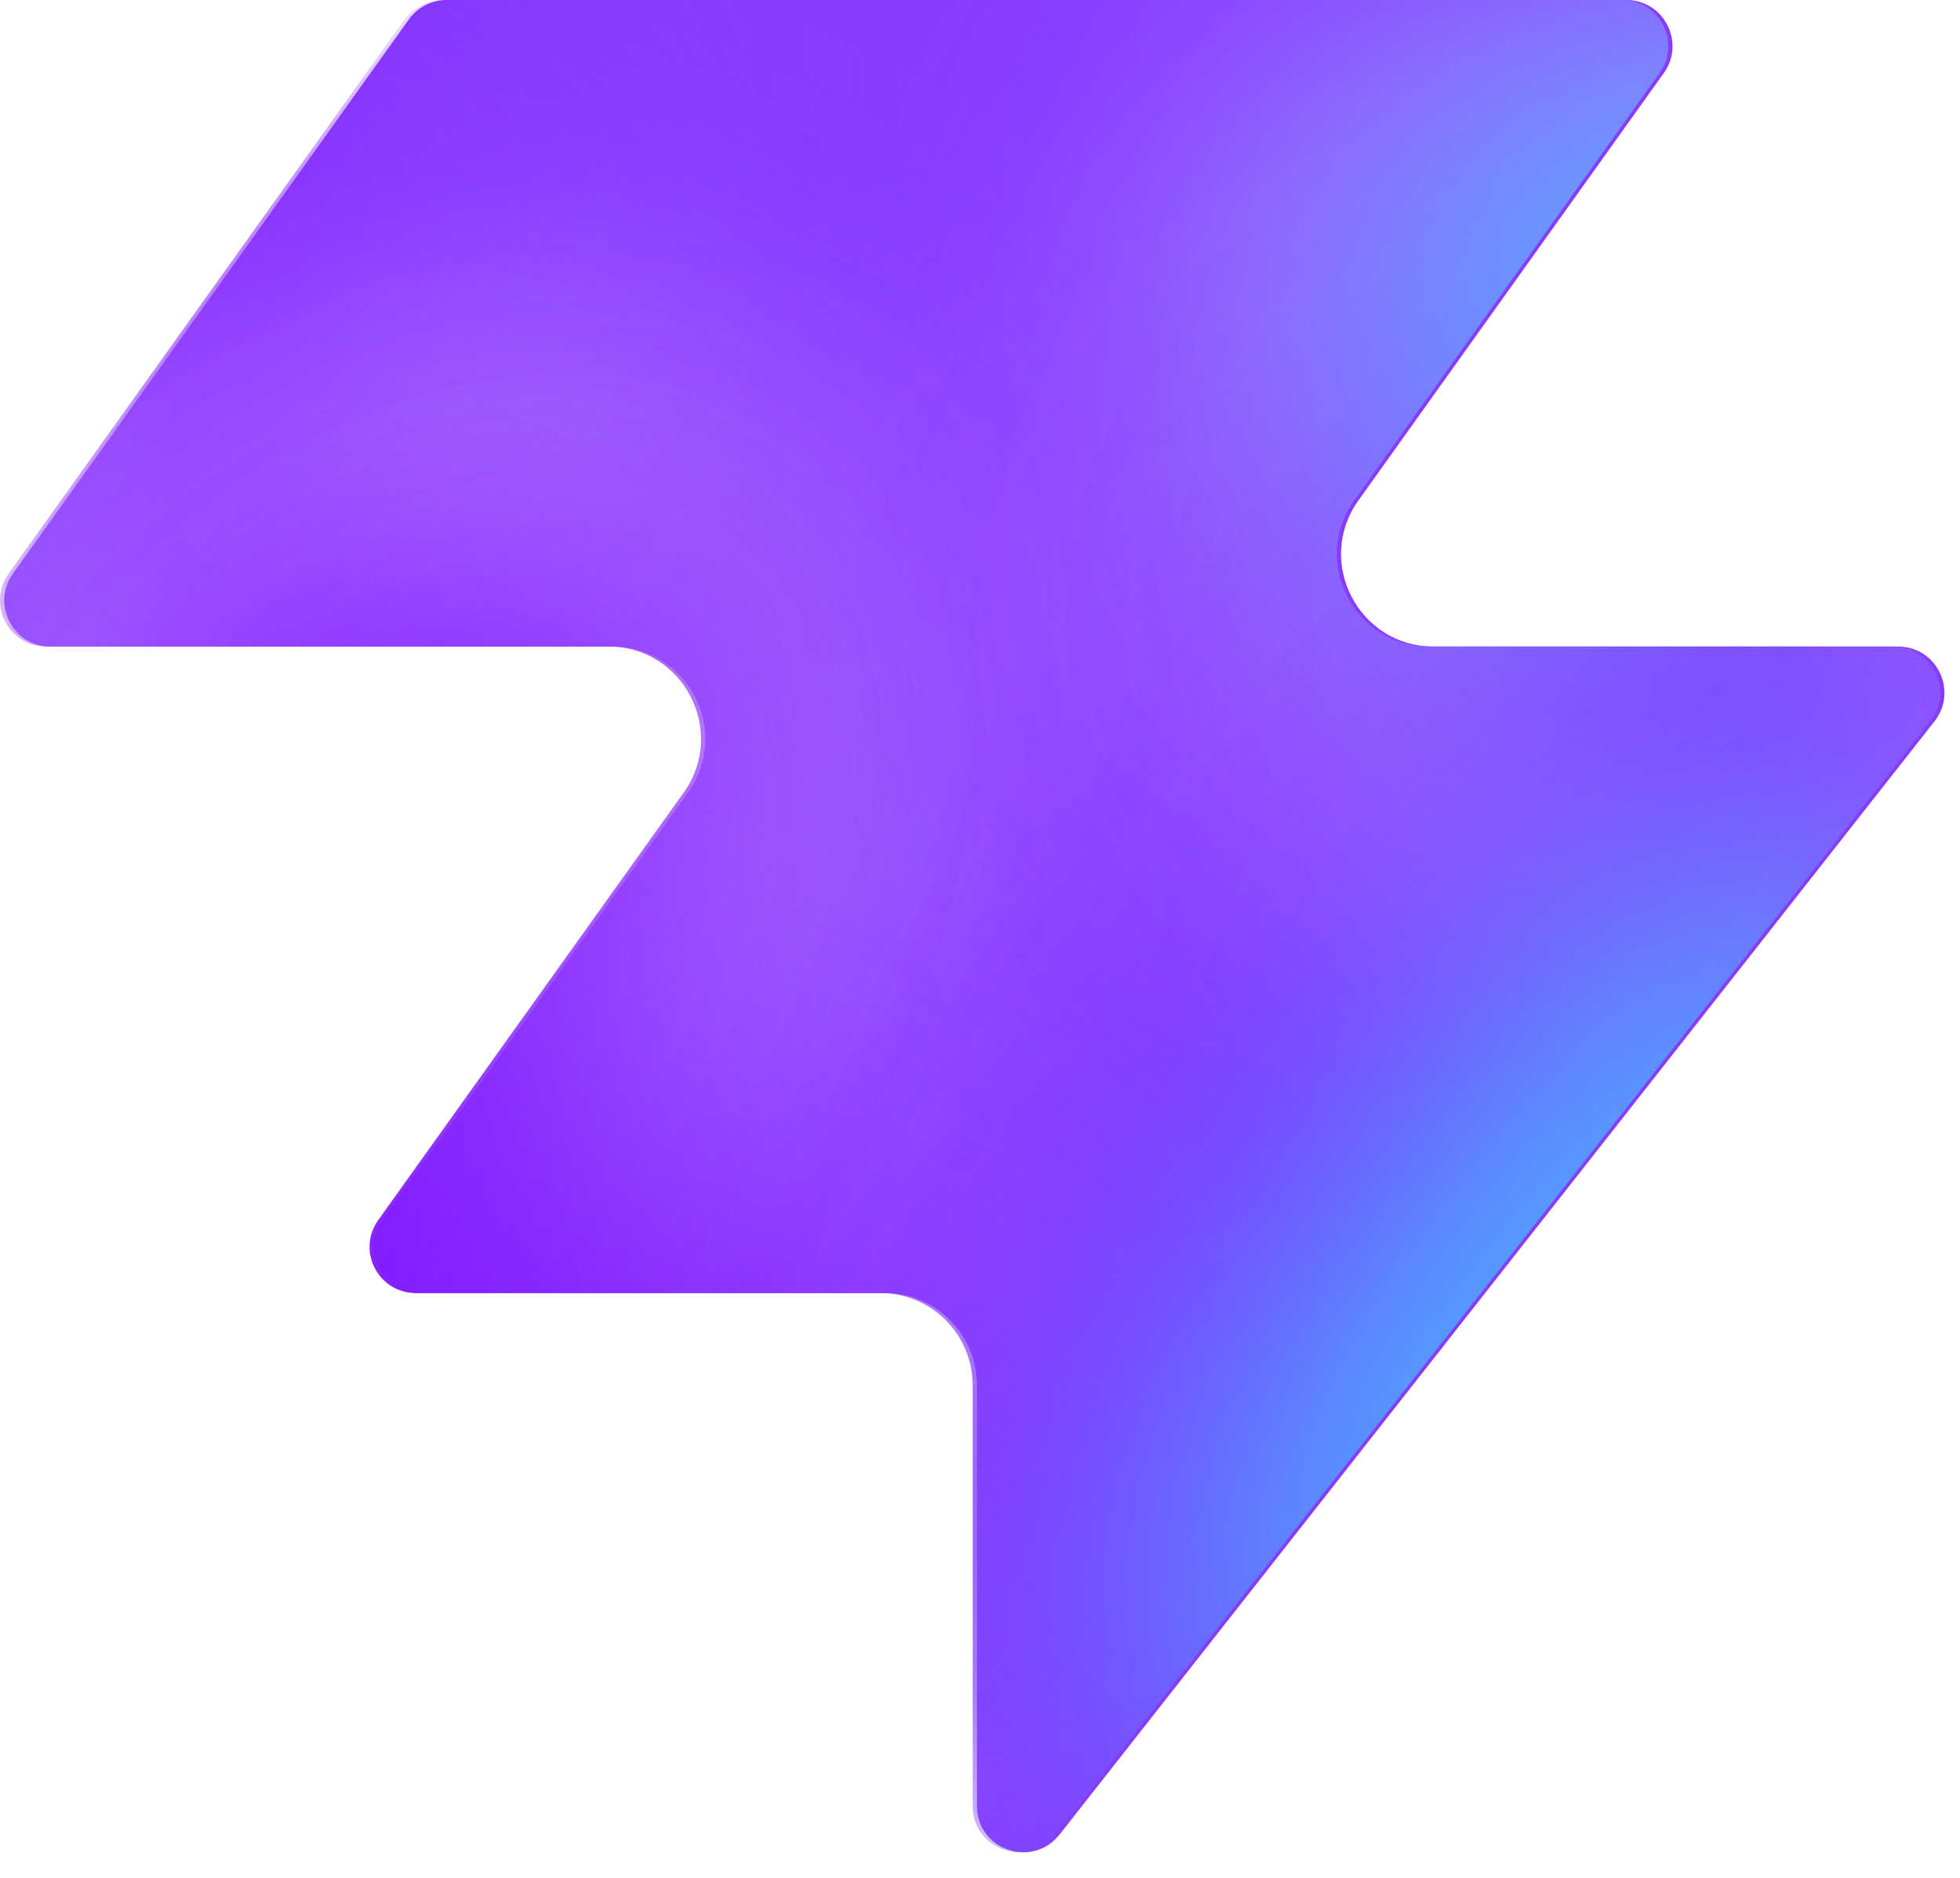
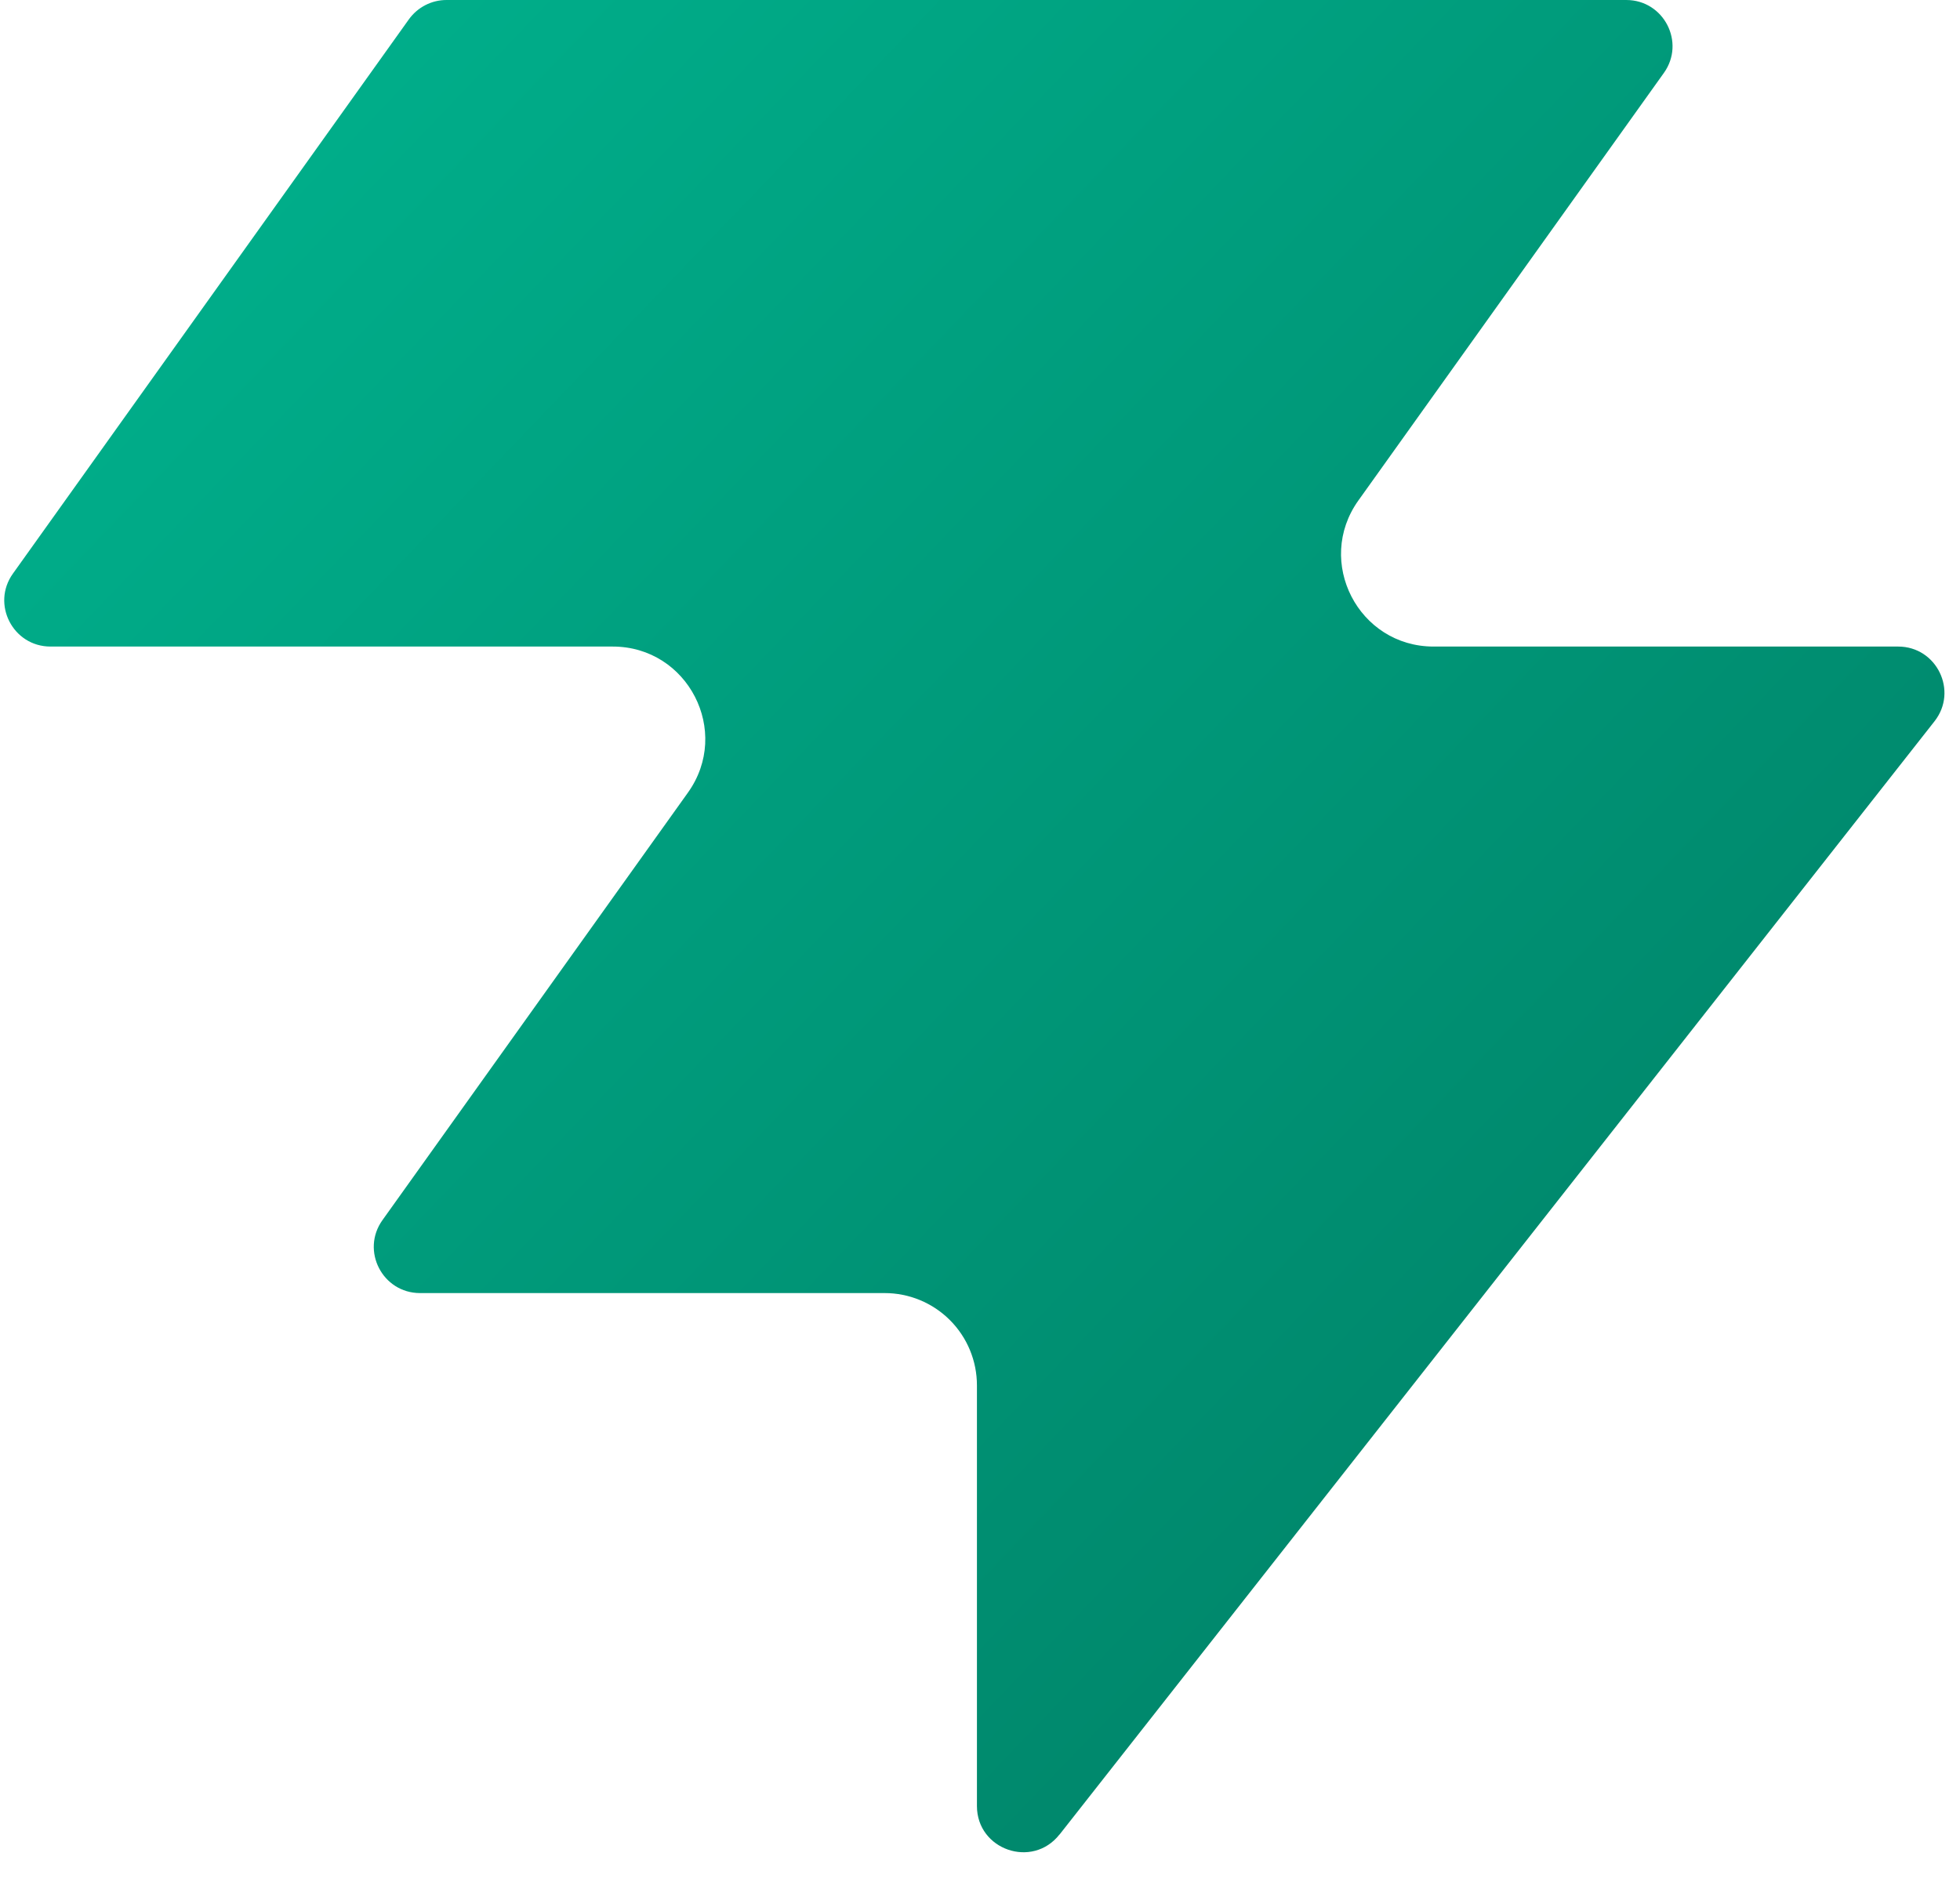
<svg xmlns="http://www.w3.org/2000/svg" width="48" height="46" fill="none" viewBox="0 0 48 46">
-   <path fill="#863bff" d="M25.946 44.938c-.664.845-2.021.375-2.021-.698V33.937a2.26 2.26 0 0 0-2.262-2.262H10.287c-.92 0-1.456-1.04-.92-1.788l7.48-10.471c1.07-1.497 0-3.578-1.842-3.578H1.237c-.92 0-1.456-1.04-.92-1.788L10.013.474c.214-.297.556-.474.92-.474h28.894c.92 0 1.456 1.04.92 1.788l-7.48 10.471c-1.07 1.498 0 3.579 1.842 3.579h11.377c.943 0 1.473 1.088.89 1.83L25.947 44.94z" style="fill:#863bff;fill:color(display-p3 .525 .23 1);fill-opacity:1" />
-   <mask id="a" width="48" height="46" x="0" y="0" maskUnits="userSpaceOnUse" style="mask-type:alpha">
-     <path fill="#000" d="M25.842 44.938c-.664.844-2.021.375-2.021-.698V33.937a2.26 2.26 0 0 0-2.262-2.262H10.183c-.92 0-1.456-1.04-.92-1.788l7.48-10.471c1.07-1.498 0-3.579-1.842-3.579H1.133c-.92 0-1.456-1.04-.92-1.787L9.91.473c.214-.297.556-.474.92-.474h28.894c.92 0 1.456 1.04.92 1.788l-7.48 10.471c-1.07 1.498 0 3.578 1.842 3.578h11.377c.943 0 1.473 1.088.89 1.832L25.843 44.94z" style="fill:#000;fill-opacity:1" />
-   </mask>
-   <g mask="url(#a)">
-     <g filter="url(#b)">
-       <ellipse cx="5.508" cy="14.704" fill="#ede6ff" rx="5.508" ry="14.704" style="fill:#ede6ff;fill:color(display-p3 .927 .903 1);fill-opacity:1" transform="matrix(.00324 1 1 -.00324 -4.47 31.516)" />
-     </g>
-     <g filter="url(#c)">
-       <ellipse cx="10.399" cy="29.851" fill="#ede6ff" rx="10.399" ry="29.851" style="fill:#ede6ff;fill:color(display-p3 .927 .903 1);fill-opacity:1" transform="matrix(.00324 1 1 -.00324 -39.328 7.883)" />
-     </g>
-     <g filter="url(#d)">
-       <ellipse cx="5.508" cy="30.487" fill="#7e14ff" rx="5.508" ry="30.487" style="fill:#7e14ff;fill:color(display-p3 .492 .077 1);fill-opacity:1" transform="rotate(89.814 -25.913 -14.639)scale(1 -1)" />
-     </g>
-     <g filter="url(#e)">
-       <ellipse cx="5.508" cy="30.599" fill="#7e14ff" rx="5.508" ry="30.599" style="fill:#7e14ff;fill:color(display-p3 .492 .077 1);fill-opacity:1" transform="rotate(89.814 -32.644 -3.334)scale(1 -1)" />
-     </g>
-     <g filter="url(#f)">
-       <ellipse cx="5.508" cy="30.599" fill="#7e14ff" rx="5.508" ry="30.599" style="fill:#7e14ff;fill:color(display-p3 .492 .077 1);fill-opacity:1" transform="matrix(.00324 1 1 -.00324 -34.34 30.47)" />
-     </g>
-     <g filter="url(#g)">
-       <ellipse cx="14.072" cy="22.078" fill="#ede6ff" rx="14.072" ry="22.078" style="fill:#ede6ff;fill:color(display-p3 .927 .903 1);fill-opacity:1" transform="rotate(93.35 24.506 48.493)scale(-1 1)" />
-     </g>
-     <g filter="url(#h)">
-       <ellipse cx="3.47" cy="21.501" fill="#7e14ff" rx="3.47" ry="21.501" style="fill:#7e14ff;fill:color(display-p3 .492 .077 1);fill-opacity:1" transform="rotate(89.009 28.708 47.59)scale(-1 1)" />
-     </g>
-     <g filter="url(#i)">
-       <ellipse cx="3.47" cy="21.501" fill="#7e14ff" rx="3.47" ry="21.501" style="fill:#7e14ff;fill:color(display-p3 .492 .077 1);fill-opacity:1" transform="rotate(89.009 28.708 47.59)scale(-1 1)" />
-     </g>
-     <g filter="url(#j)">
-       <ellipse cx=".387" cy="8.972" fill="#7e14ff" rx="4.407" ry="29.108" style="fill:#7e14ff;fill:color(display-p3 .492 .077 1);fill-opacity:1" transform="rotate(39.51 .387 8.972)" />
-     </g>
-     <g filter="url(#k)">
-       <ellipse cx="47.523" cy="-6.092" fill="#7e14ff" rx="4.407" ry="29.108" style="fill:#7e14ff;fill:color(display-p3 .492 .077 1);fill-opacity:1" transform="rotate(37.892 47.523 -6.092)" />
-     </g>
-     <g filter="url(#l)">
-       <ellipse cx="41.412" cy="6.333" fill="#47bfff" rx="5.971" ry="9.665" style="fill:#47bfff;fill:color(display-p3 .28 .748 1);fill-opacity:1" transform="rotate(37.892 41.412 6.333)" />
-     </g>
-     <g filter="url(#m)">
-       <ellipse cx="-1.879" cy="38.332" fill="#7e14ff" rx="4.407" ry="29.108" style="fill:#7e14ff;fill:color(display-p3 .492 .077 1);fill-opacity:1" transform="rotate(37.892 -1.88 38.332)" />
-     </g>
-     <g filter="url(#n)">
-       <ellipse cx="-1.879" cy="38.332" fill="#7e14ff" rx="4.407" ry="29.108" style="fill:#7e14ff;fill:color(display-p3 .492 .077 1);fill-opacity:1" transform="rotate(37.892 -1.88 38.332)" />
-     </g>
-     <g filter="url(#o)">
-       <ellipse cx="35.651" cy="29.907" fill="#7e14ff" rx="4.407" ry="29.108" style="fill:#7e14ff;fill:color(display-p3 .492 .077 1);fill-opacity:1" transform="rotate(37.892 35.651 29.907)" />
-     </g>
-     <g filter="url(#p)">
-       <ellipse cx="38.418" cy="32.4" fill="#47bfff" rx="5.971" ry="15.297" style="fill:#47bfff;fill:color(display-p3 .28 .748 1);fill-opacity:1" transform="rotate(37.892 38.418 32.4)" />
-     </g>
-   </g>
  <defs>
-     <filter id="b" width="60.045" height="41.654" x="-19.77" y="16.149" color-interpolation-filters="sRGB" filterUnits="userSpaceOnUse">
-       <feFlood flood-opacity="0" result="BackgroundImageFix" />
-       <feBlend in="SourceGraphic" in2="BackgroundImageFix" result="shape" />
-       <feGaussianBlur result="effect1_foregroundBlur_2002_17158" stdDeviation="7.659" />
-     </filter>
-     <filter id="c" width="90.34" height="51.437" x="-54.613" y="-7.533" color-interpolation-filters="sRGB" filterUnits="userSpaceOnUse">
-       <feFlood flood-opacity="0" result="BackgroundImageFix" />
-       <feBlend in="SourceGraphic" in2="BackgroundImageFix" result="shape" />
-       <feGaussianBlur result="effect1_foregroundBlur_2002_17158" stdDeviation="7.659" />
-     </filter>
-     <filter id="d" width="79.355" height="29.4" x="-49.64" y="2.03" color-interpolation-filters="sRGB" filterUnits="userSpaceOnUse">
-       <feFlood flood-opacity="0" result="BackgroundImageFix" />
-       <feBlend in="SourceGraphic" in2="BackgroundImageFix" result="shape" />
-       <feGaussianBlur result="effect1_foregroundBlur_2002_17158" stdDeviation="4.596" />
-     </filter>
-     <filter id="e" width="79.579" height="29.4" x="-45.045" y="20.029" color-interpolation-filters="sRGB" filterUnits="userSpaceOnUse">
-       <feFlood flood-opacity="0" result="BackgroundImageFix" />
-       <feBlend in="SourceGraphic" in2="BackgroundImageFix" result="shape" />
-       <feGaussianBlur result="effect1_foregroundBlur_2002_17158" stdDeviation="4.596" />
-     </filter>
-     <filter id="f" width="79.579" height="29.4" x="-43.513" y="21.178" color-interpolation-filters="sRGB" filterUnits="userSpaceOnUse">
-       <feFlood flood-opacity="0" result="BackgroundImageFix" />
-       <feBlend in="SourceGraphic" in2="BackgroundImageFix" result="shape" />
-       <feGaussianBlur result="effect1_foregroundBlur_2002_17158" stdDeviation="4.596" />
-     </filter>
-     <filter id="g" width="74.749" height="58.852" x="15.756" y="-17.901" color-interpolation-filters="sRGB" filterUnits="userSpaceOnUse">
-       <feFlood flood-opacity="0" result="BackgroundImageFix" />
-       <feBlend in="SourceGraphic" in2="BackgroundImageFix" result="shape" />
-       <feGaussianBlur result="effect1_foregroundBlur_2002_17158" stdDeviation="7.659" />
-     </filter>
-     <filter id="h" width="61.377" height="25.362" x="23.548" y="2.284" color-interpolation-filters="sRGB" filterUnits="userSpaceOnUse">
-       <feFlood flood-opacity="0" result="BackgroundImageFix" />
-       <feBlend in="SourceGraphic" in2="BackgroundImageFix" result="shape" />
-       <feGaussianBlur result="effect1_foregroundBlur_2002_17158" stdDeviation="4.596" />
-     </filter>
-     <filter id="i" width="61.377" height="25.362" x="23.548" y="2.284" color-interpolation-filters="sRGB" filterUnits="userSpaceOnUse">
-       <feFlood flood-opacity="0" result="BackgroundImageFix" />
-       <feBlend in="SourceGraphic" in2="BackgroundImageFix" result="shape" />
-       <feGaussianBlur result="effect1_foregroundBlur_2002_17158" stdDeviation="4.596" />
-     </filter>
-     <filter id="j" width="56.045" height="63.649" x="-27.636" y="-22.853" color-interpolation-filters="sRGB" filterUnits="userSpaceOnUse">
-       <feFlood flood-opacity="0" result="BackgroundImageFix" />
-       <feBlend in="SourceGraphic" in2="BackgroundImageFix" result="shape" />
-       <feGaussianBlur result="effect1_foregroundBlur_2002_17158" stdDeviation="4.596" />
-     </filter>
-     <filter id="k" width="54.814" height="64.646" x="20.116" y="-38.415" color-interpolation-filters="sRGB" filterUnits="userSpaceOnUse">
-       <feFlood flood-opacity="0" result="BackgroundImageFix" />
-       <feBlend in="SourceGraphic" in2="BackgroundImageFix" result="shape" />
-       <feGaussianBlur result="effect1_foregroundBlur_2002_17158" stdDeviation="4.596" />
-     </filter>
-     <filter id="l" width="33.541" height="35.313" x="24.641" y="-11.323" color-interpolation-filters="sRGB" filterUnits="userSpaceOnUse">
-       <feFlood flood-opacity="0" result="BackgroundImageFix" />
-       <feBlend in="SourceGraphic" in2="BackgroundImageFix" result="shape" />
-       <feGaussianBlur result="effect1_foregroundBlur_2002_17158" stdDeviation="4.596" />
-     </filter>
-     <filter id="m" width="54.814" height="64.646" x="-29.286" y="6.009" color-interpolation-filters="sRGB" filterUnits="userSpaceOnUse">
-       <feFlood flood-opacity="0" result="BackgroundImageFix" />
-       <feBlend in="SourceGraphic" in2="BackgroundImageFix" result="shape" />
-       <feGaussianBlur result="effect1_foregroundBlur_2002_17158" stdDeviation="4.596" />
-     </filter>
-     <filter id="n" width="54.814" height="64.646" x="-29.286" y="6.009" color-interpolation-filters="sRGB" filterUnits="userSpaceOnUse">
-       <feFlood flood-opacity="0" result="BackgroundImageFix" />
-       <feBlend in="SourceGraphic" in2="BackgroundImageFix" result="shape" />
-       <feGaussianBlur result="effect1_foregroundBlur_2002_17158" stdDeviation="4.596" />
-     </filter>
-     <filter id="o" width="54.814" height="64.646" x="8.244" y="-2.416" color-interpolation-filters="sRGB" filterUnits="userSpaceOnUse">
-       <feFlood flood-opacity="0" result="BackgroundImageFix" />
-       <feBlend in="SourceGraphic" in2="BackgroundImageFix" result="shape" />
-       <feGaussianBlur result="effect1_foregroundBlur_2002_17158" stdDeviation="4.596" />
-     </filter>
-     <filter id="p" width="39.409" height="43.623" x="18.713" y="10.588" color-interpolation-filters="sRGB" filterUnits="userSpaceOnUse">
-       <feFlood flood-opacity="0" result="BackgroundImageFix" />
-       <feBlend in="SourceGraphic" in2="BackgroundImageFix" result="shape" />
-       <feGaussianBlur result="effect1_foregroundBlur_2002_17158" stdDeviation="4.596" />
-     </filter>
+     <linearGradient id="adare-teal" x1="0" y1="0" x2="48" y2="46" gradientUnits="userSpaceOnUse">
+       <stop offset="0" stop-color="#00b48f" />
+       <stop offset="1" stop-color="#007a61" />
+     </linearGradient>
  </defs>
+   <path fill="url(#adare-teal)" d="M25.946 44.938c-.664.845-2.021.375-2.021-.698V33.937a2.26 2.26 0 0 0-2.262-2.262H10.287c-.92 0-1.456-1.04-.92-1.788l7.48-10.471c1.07-1.497 0-3.578-1.842-3.578H1.237c-.92 0-1.456-1.04-.92-1.788L10.013.474c.214-.297.556-.474.92-.474h28.894c.92 0 1.456 1.04.92 1.788l-7.48 10.471c-1.07 1.498 0 3.579 1.842 3.579h11.377c.943 0 1.473 1.088.89 1.83L25.947 44.94z" />
</svg>
